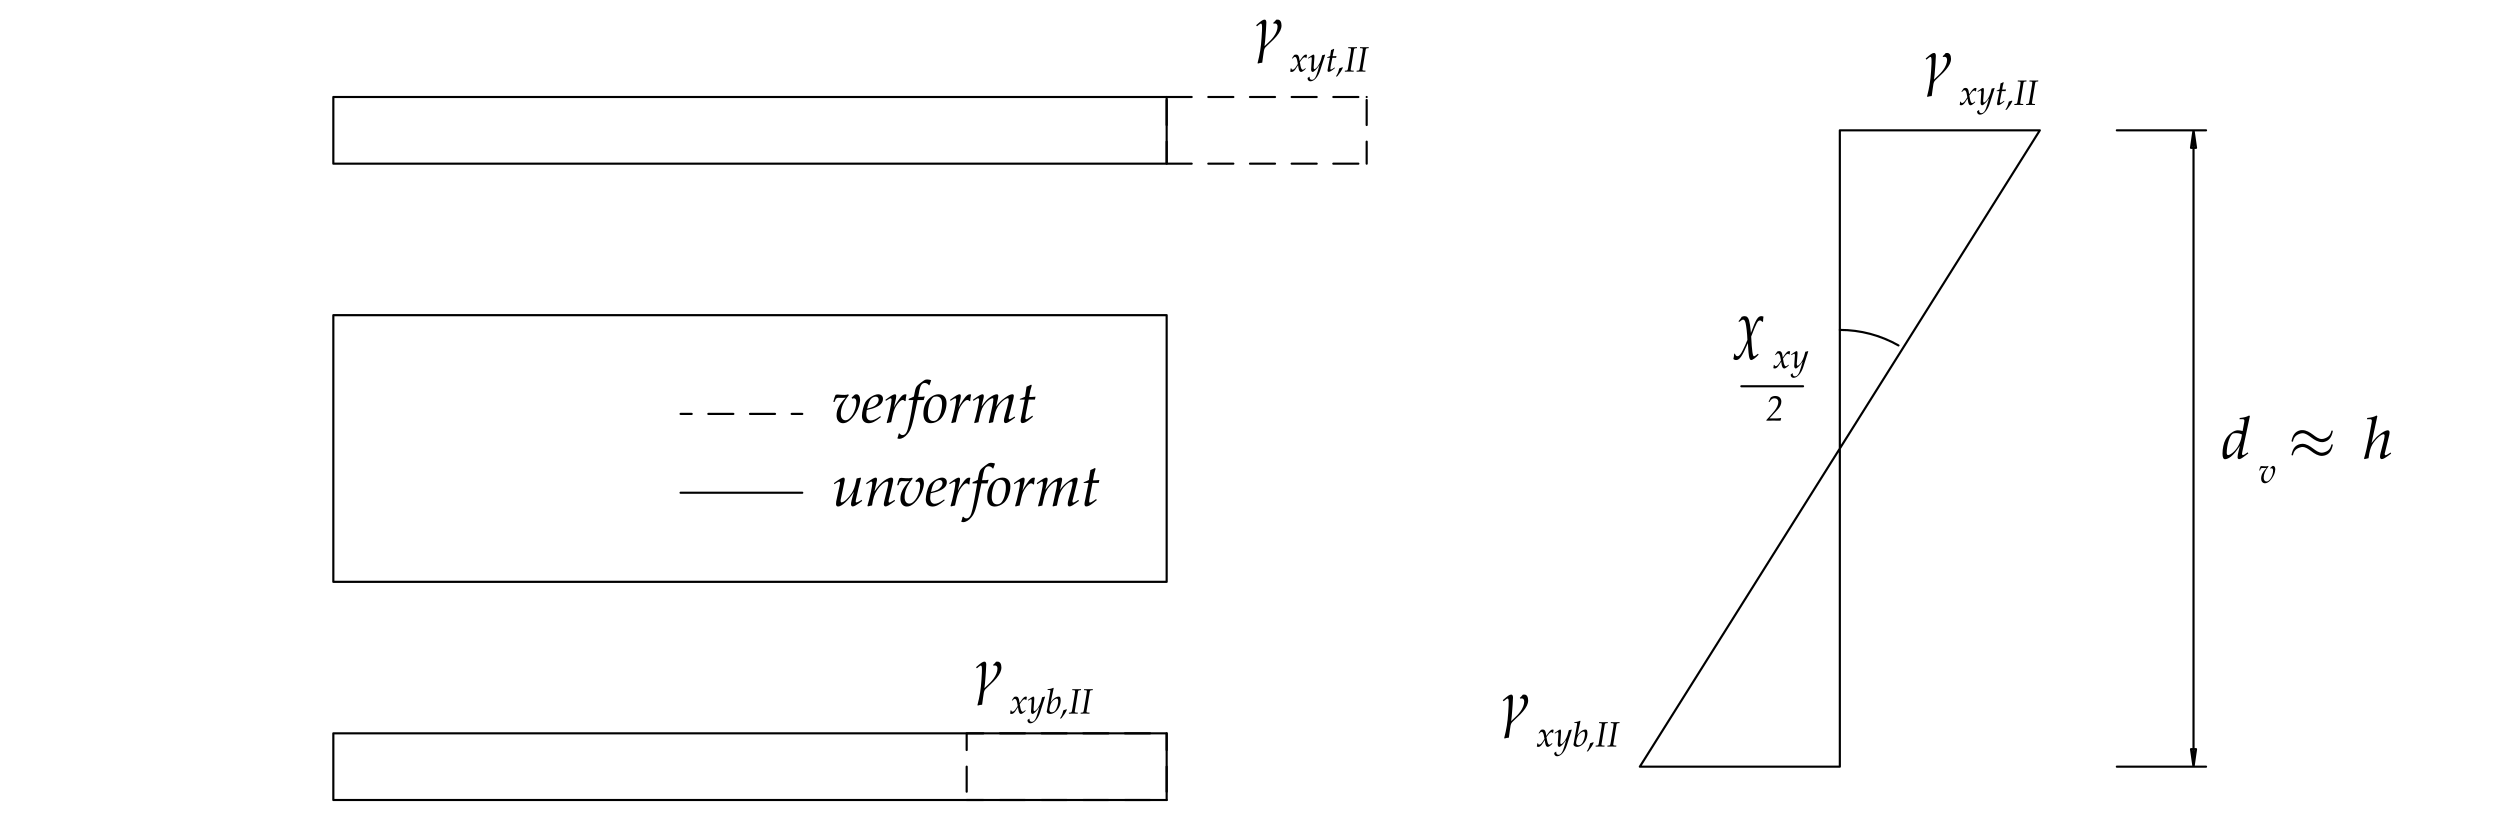
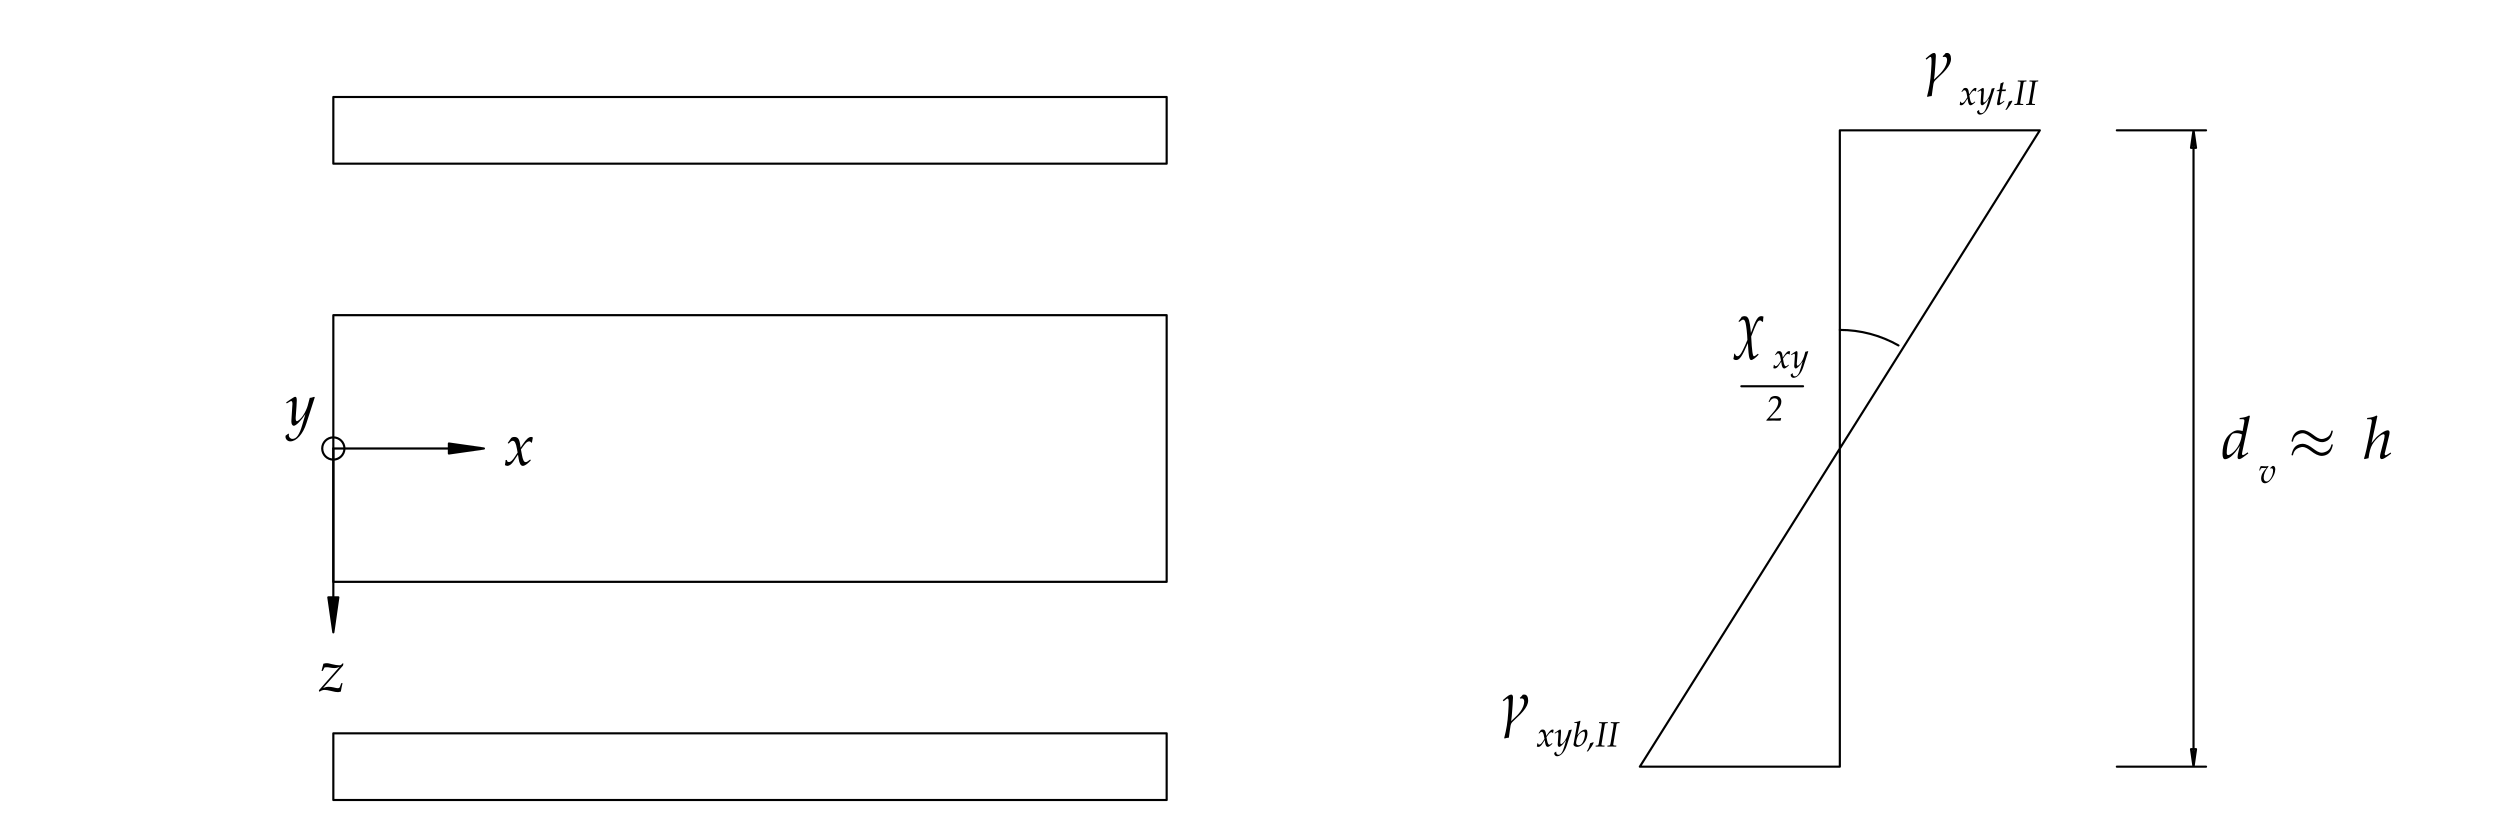
<svg xmlns="http://www.w3.org/2000/svg" version="1.1" id="svg1" width="566.929" height="188.976" viewBox="0 0 566.929 188.976">
  <defs id="defs1">
-     <clipPath clipPathUnits="userSpaceOnUse" id="clipPath3">
-       <path d="M -0.004,-0.001 V 141.734 H 425.201 V -0.001 H -0.004" transform="matrix(1,0,0,-1,-295.6195,83.25856)" clip-rule="evenodd" id="path3" />
-     </clipPath>
    <clipPath clipPathUnits="userSpaceOnUse" id="clipPath4">
-       <path d="M -0.004,-0.001 V 141.734 H 425.201 V -0.001 H -0.004" transform="matrix(1,0,0,-1,-301.5552,79.1247)" clip-rule="evenodd" id="path4" />
+       <path d="M -0.004,-0.001 V 141.734 H 425.201 V -0.001 H -0.004" transform="matrix(1,0,0,-1,-295.6195,83.25856)" clip-rule="evenodd" id="path4" />
    </clipPath>
    <clipPath clipPathUnits="userSpaceOnUse" id="clipPath5">
-       <path d="M -0.004,-0.001 V 141.734 H 425.201 V -0.001 H -0.004" transform="matrix(1,0,0,-1,-300.3439,70.19557)" clip-rule="evenodd" id="path5" />
+       <path d="M -0.004,-0.001 V 141.734 H 425.201 V -0.001 H -0.004" transform="matrix(1,0,0,-1,-301.5552,79.1247)" clip-rule="evenodd" id="path5" />
    </clipPath>
    <clipPath clipPathUnits="userSpaceOnUse" id="clipPath6">
-       <path d="M -0.004,-0.001 V 141.734 H 425.201 V -0.001 H -0.004" transform="matrix(1,0,0,-1,-141.5188,69.86221)" clip-rule="evenodd" id="path6" />
+       <path d="M -0.004,-0.001 V 141.734 H 425.201 V -0.001 H -0.004" transform="matrix(1,0,0,-1,-300.3439,70.19557)" clip-rule="evenodd" id="path6" />
    </clipPath>
    <clipPath clipPathUnits="userSpaceOnUse" id="clipPath7">
-       <path d="M -0.004,-0.001 V 141.734 H 425.201 V -0.001 H -0.004" transform="matrix(1,0,0,-1,-141.5188,55.68898)" clip-rule="evenodd" id="path7" />
+       <path d="M -0.004,-0.001 V 141.734 H 425.201 V -0.001 H -0.004" transform="matrix(1,0,0,-1,-85.78435,62.60402)" clip-rule="evenodd" id="path7" />
    </clipPath>
    <clipPath clipPathUnits="userSpaceOnUse" id="clipPath8">
-       <path d="M -0.004,-0.001 V 141.734 H 425.201 V -0.001 H -0.004" transform="matrix(1,0,0,-1,-213.2714,133.6921)" clip-rule="evenodd" id="path8" />
+       <path d="M -0.004,-0.001 V 141.734 H 425.201 V -0.001 H -0.004" transform="matrix(1,0,0,-1,-54.24687,24.12437)" clip-rule="evenodd" id="path8" />
    </clipPath>
    <clipPath clipPathUnits="userSpaceOnUse" id="clipPath9">
-       <path d="M -0.004,-0.001 V 141.734 H 425.201 V -0.001 H -0.004" transform="matrix(1,0,0,-1,-219.3879,129.5582)" clip-rule="evenodd" id="path9" />
+       <path d="M -0.004,-0.001 V 141.734 H 425.201 V -0.001 H -0.004" transform="matrix(1,0,0,-1,-48.63285,69.42863)" clip-rule="evenodd" id="path9" />
    </clipPath>
    <clipPath clipPathUnits="userSpaceOnUse" id="clipPath10">
-       <path d="M -0.004,-0.001 V 141.734 H 425.201 V -0.001 H -0.004" transform="matrix(1,0,0,-1,-165.6306,24.50156)" clip-rule="evenodd" id="path10" />
+       <path d="M -0.004,-0.001 V 141.734 H 425.201 V -0.001 H -0.004" transform="matrix(1,0,0,-1,-327.1391,128.0228)" clip-rule="evenodd" id="path10" />
    </clipPath>
    <clipPath clipPathUnits="userSpaceOnUse" id="clipPath11">
-       <path d="M -0.004,-0.001 V 141.734 H 425.201 V -0.001 H -0.004" transform="matrix(1,0,0,-1,-171.7472,20.3677)" clip-rule="evenodd" id="path11" />
+       <path d="M -0.004,-0.001 V 141.734 H 425.201 V -0.001 H -0.004" transform="matrix(1,0,0,-1,-333.2557,123.8889)" clip-rule="evenodd" id="path11" />
    </clipPath>
    <clipPath clipPathUnits="userSpaceOnUse" id="clipPath12">
-       <path d="M -0.004,-0.001 V 141.734 H 425.201 V -0.001 H -0.004" transform="matrix(1,0,0,-1,-327.1391,128.0228)" clip-rule="evenodd" id="path12" />
+       <path d="M -0.004,-0.001 V 141.734 H 425.201 V -0.001 H -0.004" transform="matrix(1,0,0,-1,-255.2201,18.8969)" clip-rule="evenodd" id="path12" />
    </clipPath>
    <clipPath clipPathUnits="userSpaceOnUse" id="clipPath13">
-       <path d="M -0.004,-0.001 V 141.734 H 425.201 V -0.001 H -0.004" transform="matrix(1,0,0,-1,-333.2557,123.8889)" clip-rule="evenodd" id="path13" />
-     </clipPath>
-     <clipPath clipPathUnits="userSpaceOnUse" id="clipPath14">
-       <path d="M -0.004,-0.001 V 141.734 H 425.201 V -0.001 H -0.004" transform="matrix(1,0,0,-1,-255.2201,18.8969)" clip-rule="evenodd" id="path14" />
-     </clipPath>
-     <clipPath clipPathUnits="userSpaceOnUse" id="clipPath15">
-       <path d="M -0.004,-0.001 V 141.734 H 425.201 V -0.001 H -0.004" transform="matrix(1,0,0,-1,-261.3367,14.76304)" clip-rule="evenodd" id="path15" />
-     </clipPath>
-     <clipPath clipPathUnits="userSpaceOnUse" id="clipPath18">
-       <path d="M -0.004,-0.001 V 141.734 H 425.201 V -0.001 H -0.004" transform="matrix(1,0,0,-1,-377.8294,63.73734)" clip-rule="evenodd" id="path18" />
-     </clipPath>
-     <clipPath clipPathUnits="userSpaceOnUse" id="clipPath19">
-       <path d="M -0.004,-0.001 V 141.734 H 425.201 V -0.001 H -0.004" transform="matrix(1,0,0,-1,-384.1169,59.60348)" clip-rule="evenodd" id="path19" />
+       <path d="M -0.004,-0.001 V 141.734 H 425.201 V -0.001 H -0.004" transform="matrix(1,0,0,-1,-261.3367,14.76304)" clip-rule="evenodd" id="path13" />
    </clipPath>
    <clipPath clipPathUnits="userSpaceOnUse" id="clipPath20">
-       <path d="M -0.004,-0.001 V 141.734 H 425.201 V -0.001 H -0.004" transform="matrix(1,0,0,-1,-389.1499,63.73734)" clip-rule="evenodd" id="path20" />
+       <path d="M -0.004,-0.001 V 141.734 H 425.201 V -0.001 H -0.004" transform="matrix(1,0,0,-1,-377.8294,63.73734)" clip-rule="evenodd" id="path20" />
    </clipPath>
    <clipPath clipPathUnits="userSpaceOnUse" id="clipPath21">
-       <path d="M -0.004,-0.001 V 141.734 H 425.201 V -0.001 H -0.004" transform="matrix(1,0,0,-1,-401.9773,63.73734)" clip-rule="evenodd" id="path21" />
+       <path d="M -0.004,-0.001 V 141.734 H 425.201 V -0.001 H -0.004" transform="matrix(1,0,0,-1,-384.1169,59.60348)" clip-rule="evenodd" id="path21" />
+     </clipPath>
+     <clipPath clipPathUnits="userSpaceOnUse" id="clipPath22">
+       <path d="M -0.004,-0.001 V 141.734 H 425.201 V -0.001 H -0.004" transform="matrix(1,0,0,-1,-389.1499,63.73734)" clip-rule="evenodd" id="path22" />
+     </clipPath>
+     <clipPath clipPathUnits="userSpaceOnUse" id="clipPath23">
+       <path d="M -0.004,-0.001 V 141.734 H 425.201 V -0.001 H -0.004" transform="matrix(1,0,0,-1,-401.9773,63.73734)" clip-rule="evenodd" id="path23" />
    </clipPath>
  </defs>
  <g id="g1">
-     <path id="path1" d="m 198.425,125.235 h 4.252 m 2.835,0 h 4.252 m 2.835,0 h 4.252 m 2.835,0 h 4.252 m 2.835,0 h 4.252 m -32.599,0 v 0 m 34.016,0 v 0 m 0,-11.339 v 3.742 m 0,2.835 v 4.252 m 0,-10.828 v 0 m 0,11.339 v 0 M 198.425,113.896 h 4.252 m 2.835,0 h 4.252 m 2.835,0 h 4.252 m 2.835,0 h 4.252 m 2.835,0 h 4.252 m -32.599,0 v 0 m 34.016,0 v 0 m -34.016,0 v 3.742 m 0,2.835 v 4.252 m 0,-10.828 v 0 m 0,11.339 v 0 M 164.409,17.008 h 2.835 m 2.835,0 h 4.252 m 2.835,0 h 4.252 m 2.835,0 h 4.252 m 2.835,0 h 4.252 m -31.181,0 v 0 m 34.016,0 v 0 m 0,-9.921 v 4.252 m 0,2.835 v 2.835 m 0,-11.339 v 0 m 0,11.339 v 0 M 164.409,5.669 h 2.835 m 2.835,0 h 4.252 m 2.835,0 h 4.252 m 2.835,0 h 4.252 m 2.835,0 h 4.252 m -31.181,0 v 0 m 34.016,0 v 0 m -34.016,1.417 v 4.252 m 0,2.835 v 2.835 m 0,-11.339 v 0 m 0,11.339 v 0 m -48.657,54.328 h 1.886 m 2.835,0 h 4.252 m 2.835,0 h 4.252 m 2.835,0 h 1.799 m -20.693,0 v 0 m 20.693,0 v 0" style="fill:none;stroke:#000000;stroke-width:0.368;stroke-linecap:round;stroke-linejoin:round;stroke-miterlimit:10;stroke-dasharray:none;stroke-opacity:1" transform="matrix(1.333333,0,0,-1.333333,0,188.976)" />
-     <path id="path2" d="m 115.752,57.928 h 20.693 m 159.723,18.11 h 10.488 m 6.261,43.527 H 346.932 M 278.901,11.338 h 34.016 M 346.932,119.565 278.901,11.338 m 34.016,0 V 119.565 M 56.693,42.775 V 88.129 M 198.425,42.775 V 88.129 H 56.693 m 0,-45.354 H 198.425 M 56.693,5.669 V 17.008 M 198.425,5.669 V 17.008 H 56.693 m 0,-11.339 H 198.425 M 56.693,113.896 v 11.339 m 141.732,-11.339 v 11.339 H 56.693 m 0,-11.339 h 141.732" style="fill:none;stroke:#000000;stroke-width:0.368;stroke-linecap:round;stroke-linejoin:round;stroke-miterlimit:10;stroke-dasharray:none;stroke-opacity:1" transform="matrix(1.333333,0,0,-1.333333,0,188.976)" />
-     <text id="text2" xml:space="preserve" transform="matrix(1.333333,0,0,1.333333,394.1593,77.96459)" clip-path="url(#clipPath3)">
-       <tspan style="font-style:italic;font-variant:normal;font-weight:normal;font-stretch:normal;font-size:10.007px;font-family:'Palatino Linotype';writing-mode:lr-tb;fill:#000000;fill-opacity:1;fill-rule:nonzero;stroke:none" x="0" y="0" id="tspan2">χ</tspan>
+     <path id="path1" d="m 296.168,76.038 h 10.488 m 6.261,43.527 H 346.932 M 278.901,11.338 h 34.016 M 346.932,119.565 278.901,11.338 m 34.016,0 v 108.227" style="fill:none;stroke:#000000;stroke-width:0.368;stroke-linecap:round;stroke-linejoin:round;stroke-miterlimit:10;stroke-dasharray:none;stroke-opacity:1" transform="matrix(1.333333,0,0,-1.333333,0,188.976)" />
+     <path id="path2" d="m 58.583,65.452 c 0,1.044 -0.846,1.89 -1.89,1.89 m 0,0 c -1.044,0 -1.89,-0.846 -1.89,-1.89 m 0,0 c 0,-1.044 0.846,-1.89 1.89,-1.89 m 0,0 c 1.044,0 1.89,0.846 1.89,1.89" style="fill:none;stroke:#000000;stroke-width:0.368;stroke-linecap:round;stroke-linejoin:round;stroke-miterlimit:10;stroke-dasharray:none;stroke-opacity:1" transform="matrix(1.333333,0,0,-1.333333,0,188.976)" />
+     <path id="path3" d="M 56.693,42.775 V 88.129 M 198.425,42.775 V 88.129 H 56.693 m 0,-45.354 H 198.425 M 56.693,5.669 V 17.008 M 198.425,5.669 V 17.008 H 56.693 m 0,-11.339 H 198.425 M 56.693,113.896 v 11.339 m 141.732,-11.339 v 11.339 H 56.693 m 0,-11.339 h 141.732" style="fill:none;stroke:#000000;stroke-width:0.368;stroke-linecap:round;stroke-linejoin:round;stroke-miterlimit:10;stroke-dasharray:none;stroke-opacity:1" transform="matrix(1.333333,0,0,-1.333333,0,188.976)" />
+     <text id="text3" xml:space="preserve" transform="matrix(1.333333,0,0,1.333333,394.1593,77.96459)" clip-path="url(#clipPath4)">
+       <tspan style="font-style:italic;font-variant:normal;font-weight:normal;font-stretch:normal;font-size:10.007px;font-family:'Palatino Linotype';writing-mode:lr-tb;fill:#000000;fill-opacity:1;fill-rule:nonzero;stroke:none" x="0" y="0" id="tspan3">χ</tspan>
    </text>
-     <text id="text3" xml:space="preserve" transform="matrix(1.333333,0,0,1.333333,402.0736,83.4764)" clip-path="url(#clipPath4)">
-       <tspan style="font-style:italic;font-variant:normal;font-weight:normal;font-stretch:normal;font-size:6.004px;font-family:'Palatino Linotype';writing-mode:lr-tb;fill:#000000;fill-opacity:1;fill-rule:nonzero;stroke:none" x="0 3.002" y="0" id="tspan3">xy</tspan>
+     <text id="text4" xml:space="preserve" transform="matrix(1.333333,0,0,1.333333,402.0736,83.4764)" clip-path="url(#clipPath5)">
+       <tspan style="font-style:italic;font-variant:normal;font-weight:normal;font-stretch:normal;font-size:6.004px;font-family:'Palatino Linotype';writing-mode:lr-tb;fill:#000000;fill-opacity:1;fill-rule:nonzero;stroke:none" x="0 3.002" y="0" id="tspan4">xy</tspan>
    </text>
-     <text id="text4" xml:space="preserve" transform="matrix(1.333333,0,0,1.333333,400.4585,95.38191)" clip-path="url(#clipPath5)">
-       <tspan style="font-style:italic;font-variant:normal;font-weight:normal;font-stretch:normal;font-size:6.004px;font-family:'Palatino Linotype';writing-mode:lr-tb;fill:#000000;fill-opacity:1;fill-rule:nonzero;stroke:none" x="0" y="0" id="tspan4">2</tspan>
+     <text id="text5" xml:space="preserve" transform="matrix(1.333333,0,0,1.333333,400.4585,95.38191)" clip-path="url(#clipPath6)">
+       <tspan style="font-style:italic;font-variant:normal;font-weight:normal;font-stretch:normal;font-size:6.004px;font-family:'Palatino Linotype';writing-mode:lr-tb;fill:#000000;fill-opacity:1;fill-rule:nonzero;stroke:none" x="0" y="0" id="tspan5">2</tspan>
    </text>
-     <text id="text5" xml:space="preserve" transform="matrix(1.333333,0,0,1.333333,188.6917,95.82639)" clip-path="url(#clipPath6)">
-       <tspan style="font-style:italic;font-variant:normal;font-weight:normal;font-stretch:normal;font-size:10.007px;font-family:'Palatino Linotype';writing-mode:lr-tb;fill:#000000;fill-opacity:1;fill-rule:nonzero;stroke:none" x="0 5.004 8.896 12.789 15.571 20.014 23.907 31.693" y="0" id="tspan5">verformt</tspan>
+     <text id="text6" xml:space="preserve" transform="matrix(1.333333,0,0,1.333333,114.3791,105.504)" clip-path="url(#clipPath7)">
+       <tspan style="font-style:italic;font-variant:normal;font-weight:normal;font-stretch:normal;font-size:10.007px;font-family:'Palatino Linotype';writing-mode:lr-tb;fill:#000000;fill-opacity:1;fill-rule:nonzero;stroke:none" x="0" y="0" id="tspan6">x</tspan>
    </text>
-     <text id="text6" xml:space="preserve" transform="matrix(1.333333,0,0,1.333333,188.6917,114.724)" clip-path="url(#clipPath7)">
-       <tspan style="font-style:italic;font-variant:normal;font-weight:normal;font-stretch:normal;font-size:10.007px;font-family:'Palatino Linotype';writing-mode:lr-tb;fill:#000000;fill-opacity:1;fill-rule:nonzero;stroke:none" x="0 5.564 11.128 16.131 20.024 23.917 26.699 31.142 35.035 42.821" y="0" id="tspan6">unverformt</tspan>
+     <text id="text7" xml:space="preserve" transform="matrix(1.333333,0,0,1.333333,72.32916,156.8102)" clip-path="url(#clipPath8)">
+       <tspan style="font-style:italic;font-variant:normal;font-weight:normal;font-stretch:normal;font-size:10.007px;font-family:'Palatino Linotype';writing-mode:lr-tb;fill:#000000;fill-opacity:1;fill-rule:nonzero;stroke:none" x="0" y="0" id="tspan7">z</tspan>
    </text>
-     <text id="text7" xml:space="preserve" transform="matrix(1.333333,0,0,1.333333,284.3618,10.71985)" clip-path="url(#clipPath8)">
-       <tspan style="font-style:italic;font-variant:normal;font-weight:normal;font-stretch:normal;font-size:10.007px;font-family:'Palatino Linotype';writing-mode:lr-tb;fill:#000000;fill-opacity:1;fill-rule:nonzero;stroke:none" x="0" y="0" id="tspan7">γ</tspan>
+     <text id="text8" xml:space="preserve" transform="matrix(1.333333,0,0,1.333333,64.8438,96.40449)" clip-path="url(#clipPath9)">
+       <tspan style="font-style:italic;font-variant:normal;font-weight:normal;font-stretch:normal;font-size:10.007px;font-family:'Palatino Linotype';writing-mode:lr-tb;fill:#000000;fill-opacity:1;fill-rule:nonzero;stroke:none" x="0" y="0" id="tspan8">y</tspan>
    </text>
-     <text id="text8" xml:space="preserve" transform="matrix(1.333333,0,0,1.333333,292.5172,16.23168)" clip-path="url(#clipPath9)">
-       <tspan style="font-style:italic;font-variant:normal;font-weight:normal;font-stretch:normal;font-size:6.004px;font-family:'Palatino Linotype';writing-mode:lr-tb;fill:#000000;fill-opacity:1;fill-rule:nonzero;stroke:none" x="0 3.002 6.004 8.004 9.505 11.504" y="0" id="tspan8">xyt,II</tspan>
-     </text>
-     <text id="text9" xml:space="preserve" transform="matrix(1.333333,0,0,1.333333,220.8408,156.3073)" clip-path="url(#clipPath10)">
+     <text id="text9" xml:space="preserve" transform="matrix(1.333333,0,0,1.333333,436.1854,18.27891)" clip-path="url(#clipPath10)">
      <tspan style="font-style:italic;font-variant:normal;font-weight:normal;font-stretch:normal;font-size:10.007px;font-family:'Palatino Linotype';writing-mode:lr-tb;fill:#000000;fill-opacity:1;fill-rule:nonzero;stroke:none" x="0" y="0" id="tspan9">γ</tspan>
    </text>
-     <text id="text10" xml:space="preserve" transform="matrix(1.333333,0,0,1.333333,228.9962,161.8191)" clip-path="url(#clipPath11)">
-       <tspan style="font-style:italic;font-variant:normal;font-weight:normal;font-stretch:normal;font-size:6.004px;font-family:'Palatino Linotype';writing-mode:lr-tb;fill:#000000;fill-opacity:1;fill-rule:nonzero;stroke:none" x="0 3.002 6.004 8.784 10.285 12.285" y="0" id="tspan10">xyb,II</tspan>
+     <text id="text10" xml:space="preserve" transform="matrix(1.333333,0,0,1.333333,444.3408,23.79073)" clip-path="url(#clipPath11)">
+       <tspan style="font-style:italic;font-variant:normal;font-weight:normal;font-stretch:normal;font-size:6.004px;font-family:'Palatino Linotype';writing-mode:lr-tb;fill:#000000;fill-opacity:1;fill-rule:nonzero;stroke:none" x="0 3.002 6.004 8.004 9.505 11.504" y="0" id="tspan10">xyt,II</tspan>
    </text>
-     <text id="text11" xml:space="preserve" transform="matrix(1.333333,0,0,1.333333,436.1854,18.27891)" clip-path="url(#clipPath12)">
+     <text id="text11" xml:space="preserve" transform="matrix(1.333333,0,0,1.333333,340.2935,163.7801)" clip-path="url(#clipPath12)">
      <tspan style="font-style:italic;font-variant:normal;font-weight:normal;font-stretch:normal;font-size:10.007px;font-family:'Palatino Linotype';writing-mode:lr-tb;fill:#000000;fill-opacity:1;fill-rule:nonzero;stroke:none" x="0" y="0" id="tspan11">γ</tspan>
    </text>
-     <text id="text12" xml:space="preserve" transform="matrix(1.333333,0,0,1.333333,444.3408,23.79073)" clip-path="url(#clipPath13)">
-       <tspan style="font-style:italic;font-variant:normal;font-weight:normal;font-stretch:normal;font-size:6.004px;font-family:'Palatino Linotype';writing-mode:lr-tb;fill:#000000;fill-opacity:1;fill-rule:nonzero;stroke:none" x="0 3.002 6.004 8.004 9.505 11.504" y="0" id="tspan12">xyt,II</tspan>
+     <text id="text12" xml:space="preserve" transform="matrix(1.333333,0,0,1.333333,348.4489,169.292)" clip-path="url(#clipPath13)">
+       <tspan style="font-style:italic;font-variant:normal;font-weight:normal;font-stretch:normal;font-size:6.004px;font-family:'Palatino Linotype';writing-mode:lr-tb;fill:#000000;fill-opacity:1;fill-rule:nonzero;stroke:none" x="0 3.002 6.004 8.784 10.285 12.285" y="0" id="tspan12">xyb,II</tspan>
    </text>
-     <text id="text13" xml:space="preserve" transform="matrix(1.333333,0,0,1.333333,340.2935,163.7801)" clip-path="url(#clipPath14)">
-       <tspan style="font-style:italic;font-variant:normal;font-weight:normal;font-stretch:normal;font-size:10.007px;font-family:'Palatino Linotype';writing-mode:lr-tb;fill:#000000;fill-opacity:1;fill-rule:nonzero;stroke:none" x="0" y="0" id="tspan13">γ</tspan>
+     <path id="path14" d="m 373.072,11.338 -0.425,2.976 h 0.85 l -0.425,-2.976 m 0,108.227 -0.425,-2.976 h 0.85 l -0.425,2.976 m 0,-108.227 h -2.126 m 2.126,0 h 2.126 m -2.126,108.227 h -2.126 m 2.126,0 h 2.126 M 373.072,11.338 h -13.039 m 13.039,108.227 H 360.032 M 373.072,11.338 v 0 m 0,108.227 v 0 m 0,-108.227 v 108.227" style="fill:none;stroke:#000000;stroke-width:0.368;stroke-linecap:round;stroke-linejoin:round;stroke-miterlimit:10;stroke-dasharray:none;stroke-opacity:1" transform="matrix(1.333333,0,0,-1.333333,0,188.976)" />
+     <path id="path15" d="m 322.89,82.981 c -3.04,1.729 -6.477,2.639 -9.974,2.639" style="fill:none;stroke:#000000;stroke-width:0.368;stroke-linecap:round;stroke-linejoin:round;stroke-miterlimit:10;stroke-dasharray:none;stroke-opacity:1" transform="matrix(1.333333,0,0,-1.333333,0,188.976)" />
+     <path id="path16" d="m 56.693,65.452 h 25.608 m -5.953,0 h -0.425 m 6.378,0 v 0 l -5.953,0.85 V 64.602 l 5.953,0.85" style="fill:none;stroke:#000000;stroke-width:0.368;stroke-linecap:round;stroke-linejoin:round;stroke-miterlimit:10;stroke-dasharray:none;stroke-opacity:1" transform="matrix(1.333333,0,0,-1.333333,0,188.976)" />
+     <path id="path17" d="m 76.348,64.602 5.953,0.85 -5.953,0.85 z" style="fill:#000000;fill-opacity:1;fill-rule:nonzero;stroke:none" transform="matrix(1.333333,0,0,-1.333333,0,188.976)" />
+     <path id="path18" d="M 56.693,65.452 V 34.182 m 0,5.953 v 0.425 m 0,-6.378 v 0 l 0.85,5.953 h -1.701 l 0.85,-5.953" style="fill:none;stroke:#000000;stroke-width:0.368;stroke-linecap:round;stroke-linejoin:round;stroke-miterlimit:10;stroke-dasharray:none;stroke-opacity:1" transform="matrix(1.333333,0,0,-1.333333,0,188.976)" />
+     <path id="path19" d="m 55.842,40.135 0.85,-5.953 0.85,5.953 z" style="fill:#000000;fill-opacity:1;fill-rule:nonzero;stroke:none" transform="matrix(1.333333,0,0,-1.333333,0,188.976)" />
+     <text id="text19" xml:space="preserve" transform="matrix(1.333333,0,0,1.333333,503.7726,103.9929)" clip-path="url(#clipPath20)">
+       <tspan style="font-style:italic;font-variant:normal;font-weight:normal;font-stretch:normal;font-size:10.007px;font-family:'Palatino Linotype';writing-mode:lr-tb;fill:#000000;fill-opacity:1;fill-rule:nonzero;stroke:none" x="0" y="0" id="tspan19">d</tspan>
    </text>
-     <text id="text14" xml:space="preserve" transform="matrix(1.333333,0,0,1.333333,348.4489,169.292)" clip-path="url(#clipPath15)">
-       <tspan style="font-style:italic;font-variant:normal;font-weight:normal;font-stretch:normal;font-size:6.004px;font-family:'Palatino Linotype';writing-mode:lr-tb;fill:#000000;fill-opacity:1;fill-rule:nonzero;stroke:none" x="0 3.002 6.004 8.784 10.285 12.285" y="0" id="tspan14">xyb,II</tspan>
+     <text id="text20" xml:space="preserve" transform="matrix(1.333333,0,0,1.333333,512.1558,109.5047)" clip-path="url(#clipPath21)">
+       <tspan style="font-style:italic;font-variant:normal;font-weight:normal;font-stretch:normal;font-size:6.004px;font-family:'Palatino Linotype';writing-mode:lr-tb;fill:#000000;fill-opacity:1;fill-rule:nonzero;stroke:none" x="0 3.002" y="0" id="tspan20">v </tspan>
    </text>
-     <path id="path16" d="m 373.072,11.338 -0.425,2.976 h 0.85 l -0.425,-2.976 m 0,108.227 -0.425,-2.976 h 0.85 l -0.425,2.976 m 0,-108.227 h -2.126 m 2.126,0 h 2.126 m -2.126,108.227 h -2.126 m 2.126,0 h 2.126 M 373.072,11.338 h -13.039 m 13.039,108.227 H 360.032 M 373.072,11.338 v 0 m 0,108.227 v 0 m 0,-108.227 v 108.227" style="fill:none;stroke:#000000;stroke-width:0.368;stroke-linecap:round;stroke-linejoin:round;stroke-miterlimit:10;stroke-dasharray:none;stroke-opacity:1" transform="matrix(1.333333,0,0,-1.333333,0,188.976)" />
-     <path id="path17" d="m 322.89,82.981 c -3.04,1.729 -6.477,2.639 -9.974,2.639" style="fill:none;stroke:#000000;stroke-width:0.368;stroke-linecap:round;stroke-linejoin:round;stroke-miterlimit:10;stroke-dasharray:none;stroke-opacity:1" transform="matrix(1.333333,0,0,-1.333333,0,188.976)" />
-     <text id="text17" xml:space="preserve" transform="matrix(1.333333,0,0,1.333333,503.7726,103.9929)" clip-path="url(#clipPath18)">
-       <tspan style="font-style:italic;font-variant:normal;font-weight:normal;font-stretch:normal;font-size:10.007px;font-family:'Palatino Linotype';writing-mode:lr-tb;fill:#000000;fill-opacity:1;fill-rule:nonzero;stroke:none" x="0" y="0" id="tspan17">d</tspan>
+     <text id="text21" xml:space="preserve" transform="matrix(1.333333,0,0,1.333333,518.8665,103.9929)" clip-path="url(#clipPath22)">
+       <tspan style="font-variant:normal;font-weight:normal;font-stretch:normal;font-size:10.616px;font-family:'Cambria Math';writing-mode:lr-tb;fill:#000000;fill-opacity:1;fill-rule:nonzero;stroke:none" x="0" y="0" id="tspan21">≈</tspan>
    </text>
-     <text id="text18" xml:space="preserve" transform="matrix(1.333333,0,0,1.333333,512.1558,109.5047)" clip-path="url(#clipPath19)">
-       <tspan style="font-style:italic;font-variant:normal;font-weight:normal;font-stretch:normal;font-size:6.004px;font-family:'Palatino Linotype';writing-mode:lr-tb;fill:#000000;fill-opacity:1;fill-rule:nonzero;stroke:none" x="0 3.002" y="0" id="tspan18">v </tspan>
-     </text>
-     <text id="text19" xml:space="preserve" transform="matrix(1.333333,0,0,1.333333,518.8665,103.9929)" clip-path="url(#clipPath20)">
-       <tspan style="font-variant:normal;font-weight:normal;font-stretch:normal;font-size:10.616px;font-family:'Cambria Math';writing-mode:lr-tb;fill:#000000;fill-opacity:1;fill-rule:nonzero;stroke:none" x="0" y="0" id="tspan19">≈</tspan>
-     </text>
-     <text id="text20" xml:space="preserve" transform="matrix(1.333333,0,0,1.333333,535.9697,103.9929)" clip-path="url(#clipPath21)">
-       <tspan style="font-style:italic;font-variant:normal;font-weight:normal;font-stretch:normal;font-size:10.007px;font-family:'Palatino Linotype';writing-mode:lr-tb;fill:#000000;fill-opacity:1;fill-rule:nonzero;stroke:none" x="0" y="0" id="tspan20">h</tspan>
+     <text id="text22" xml:space="preserve" transform="matrix(1.333333,0,0,1.333333,535.9697,103.9929)" clip-path="url(#clipPath23)">
+       <tspan style="font-style:italic;font-variant:normal;font-weight:normal;font-stretch:normal;font-size:10.007px;font-family:'Palatino Linotype';writing-mode:lr-tb;fill:#000000;fill-opacity:1;fill-rule:nonzero;stroke:none" x="0" y="0" id="tspan22">h</tspan>
    </text>
  </g>
</svg>
